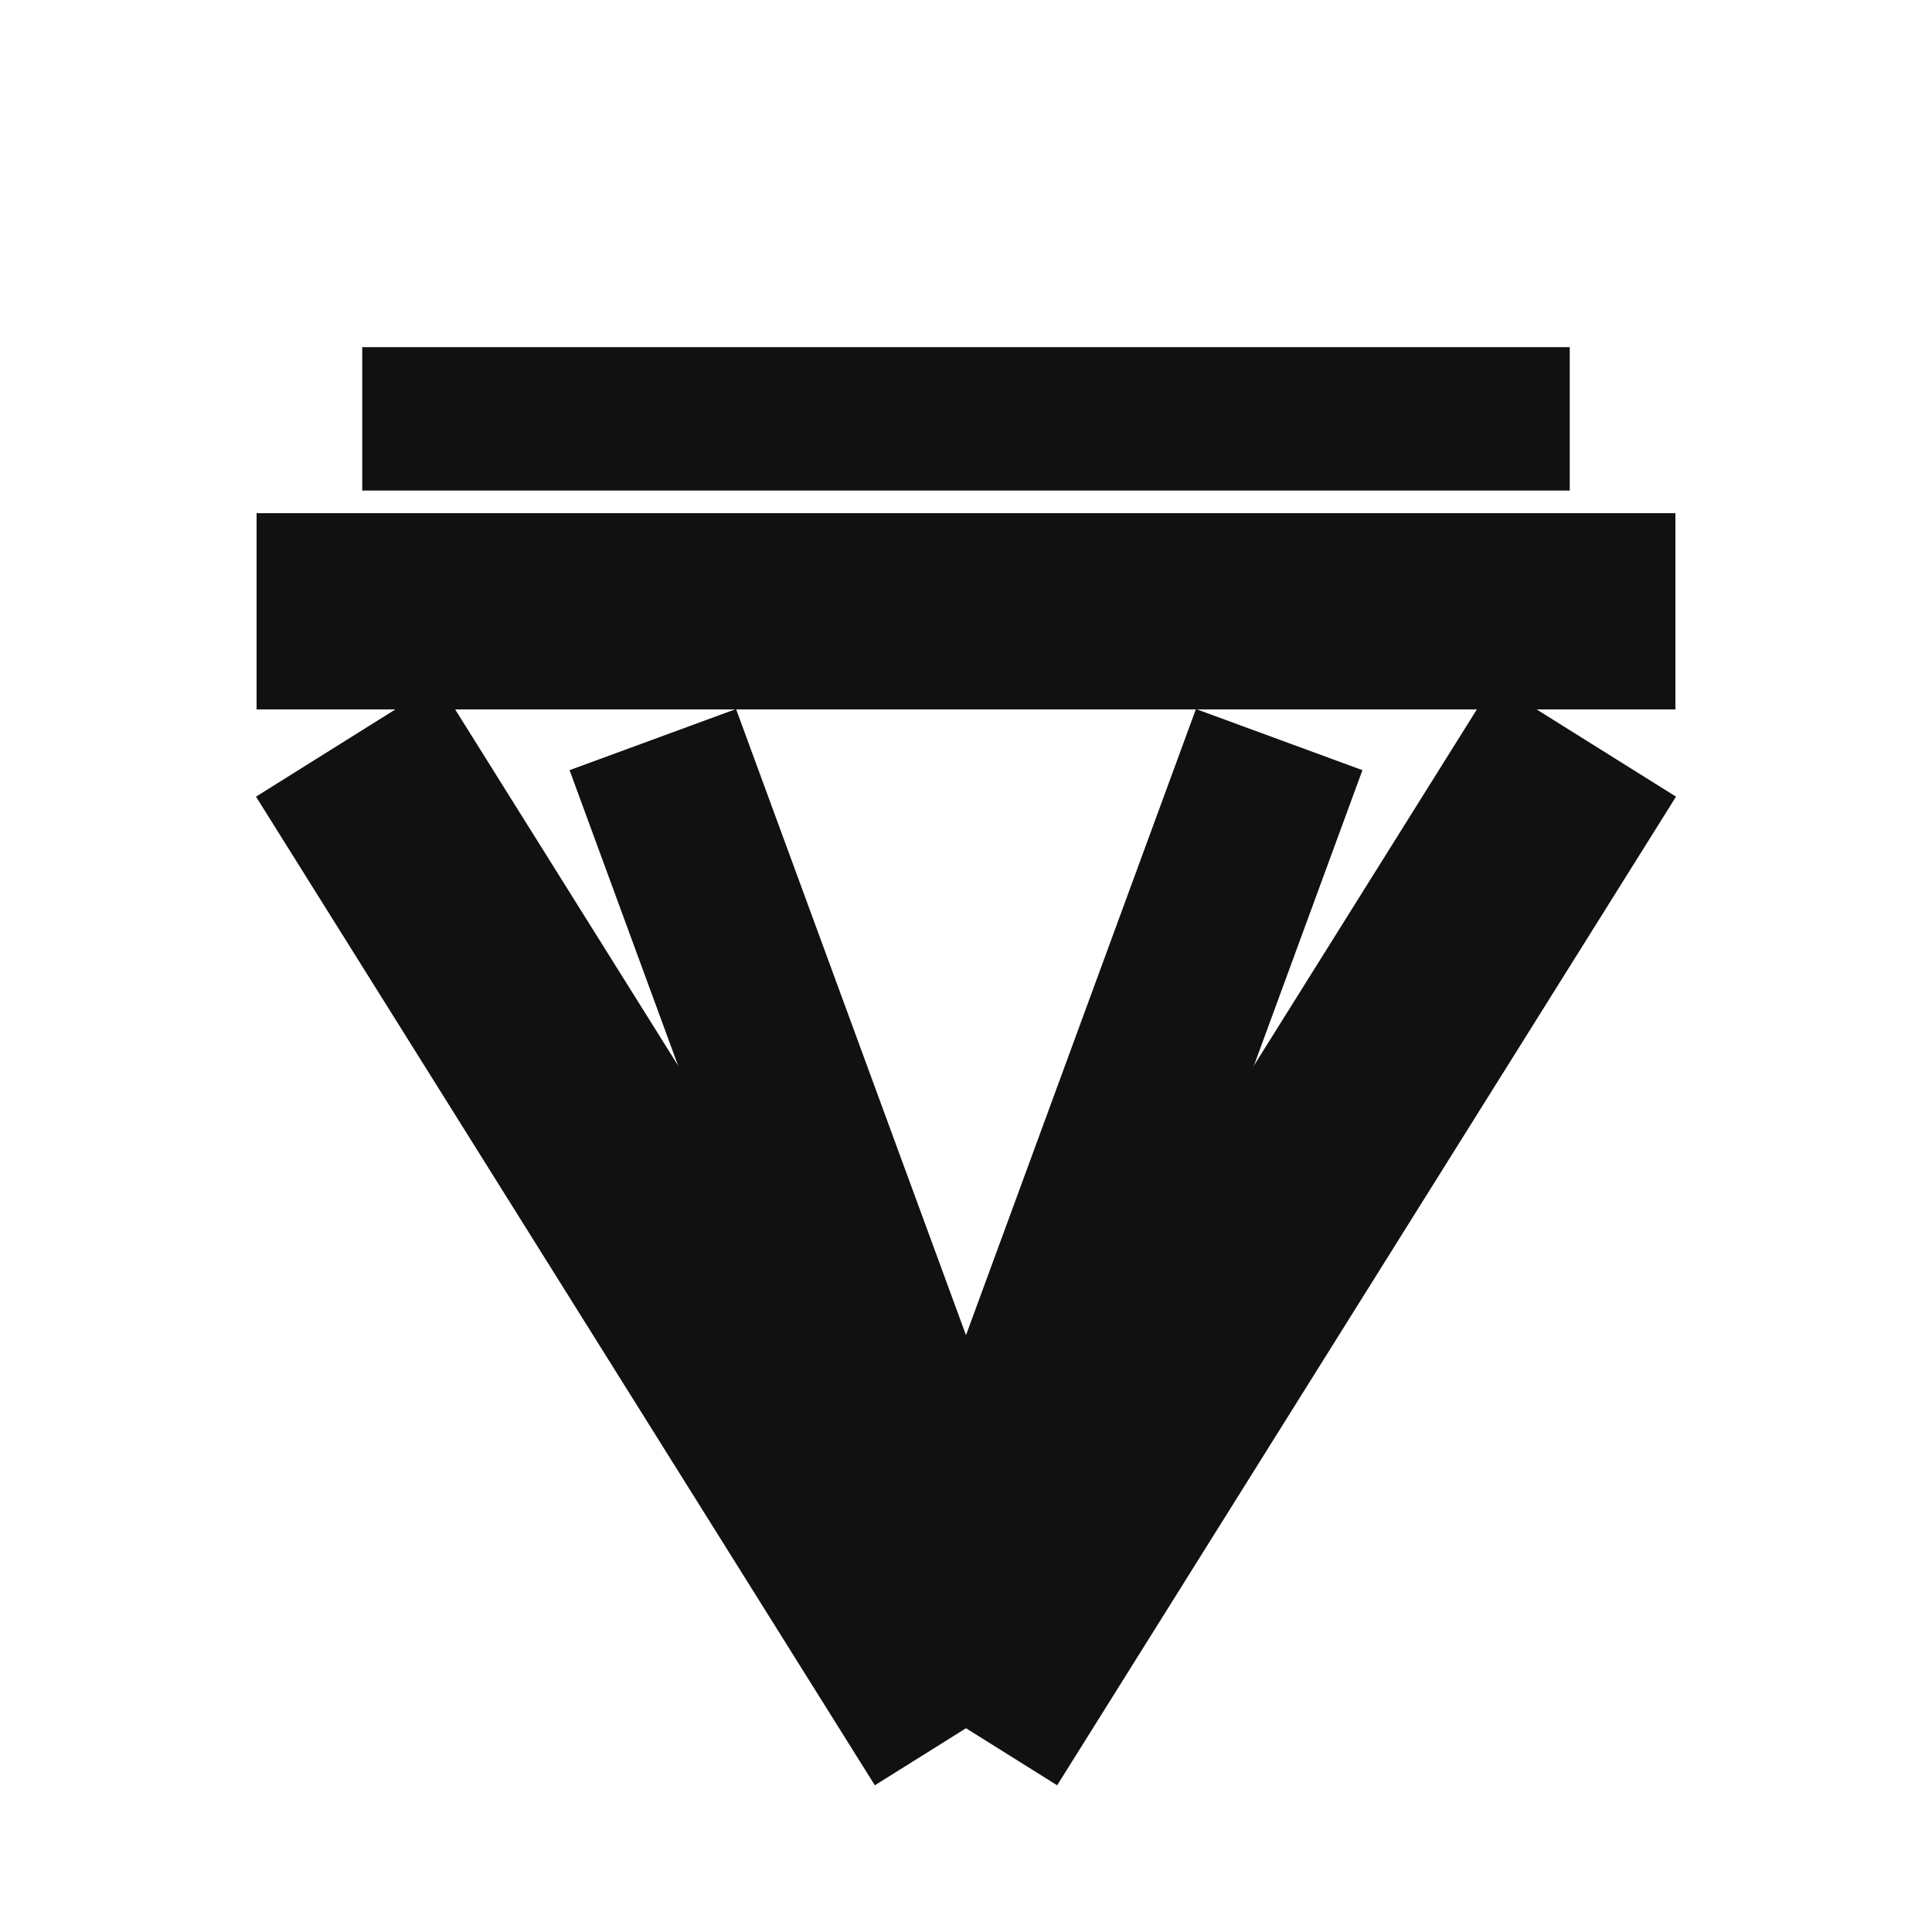
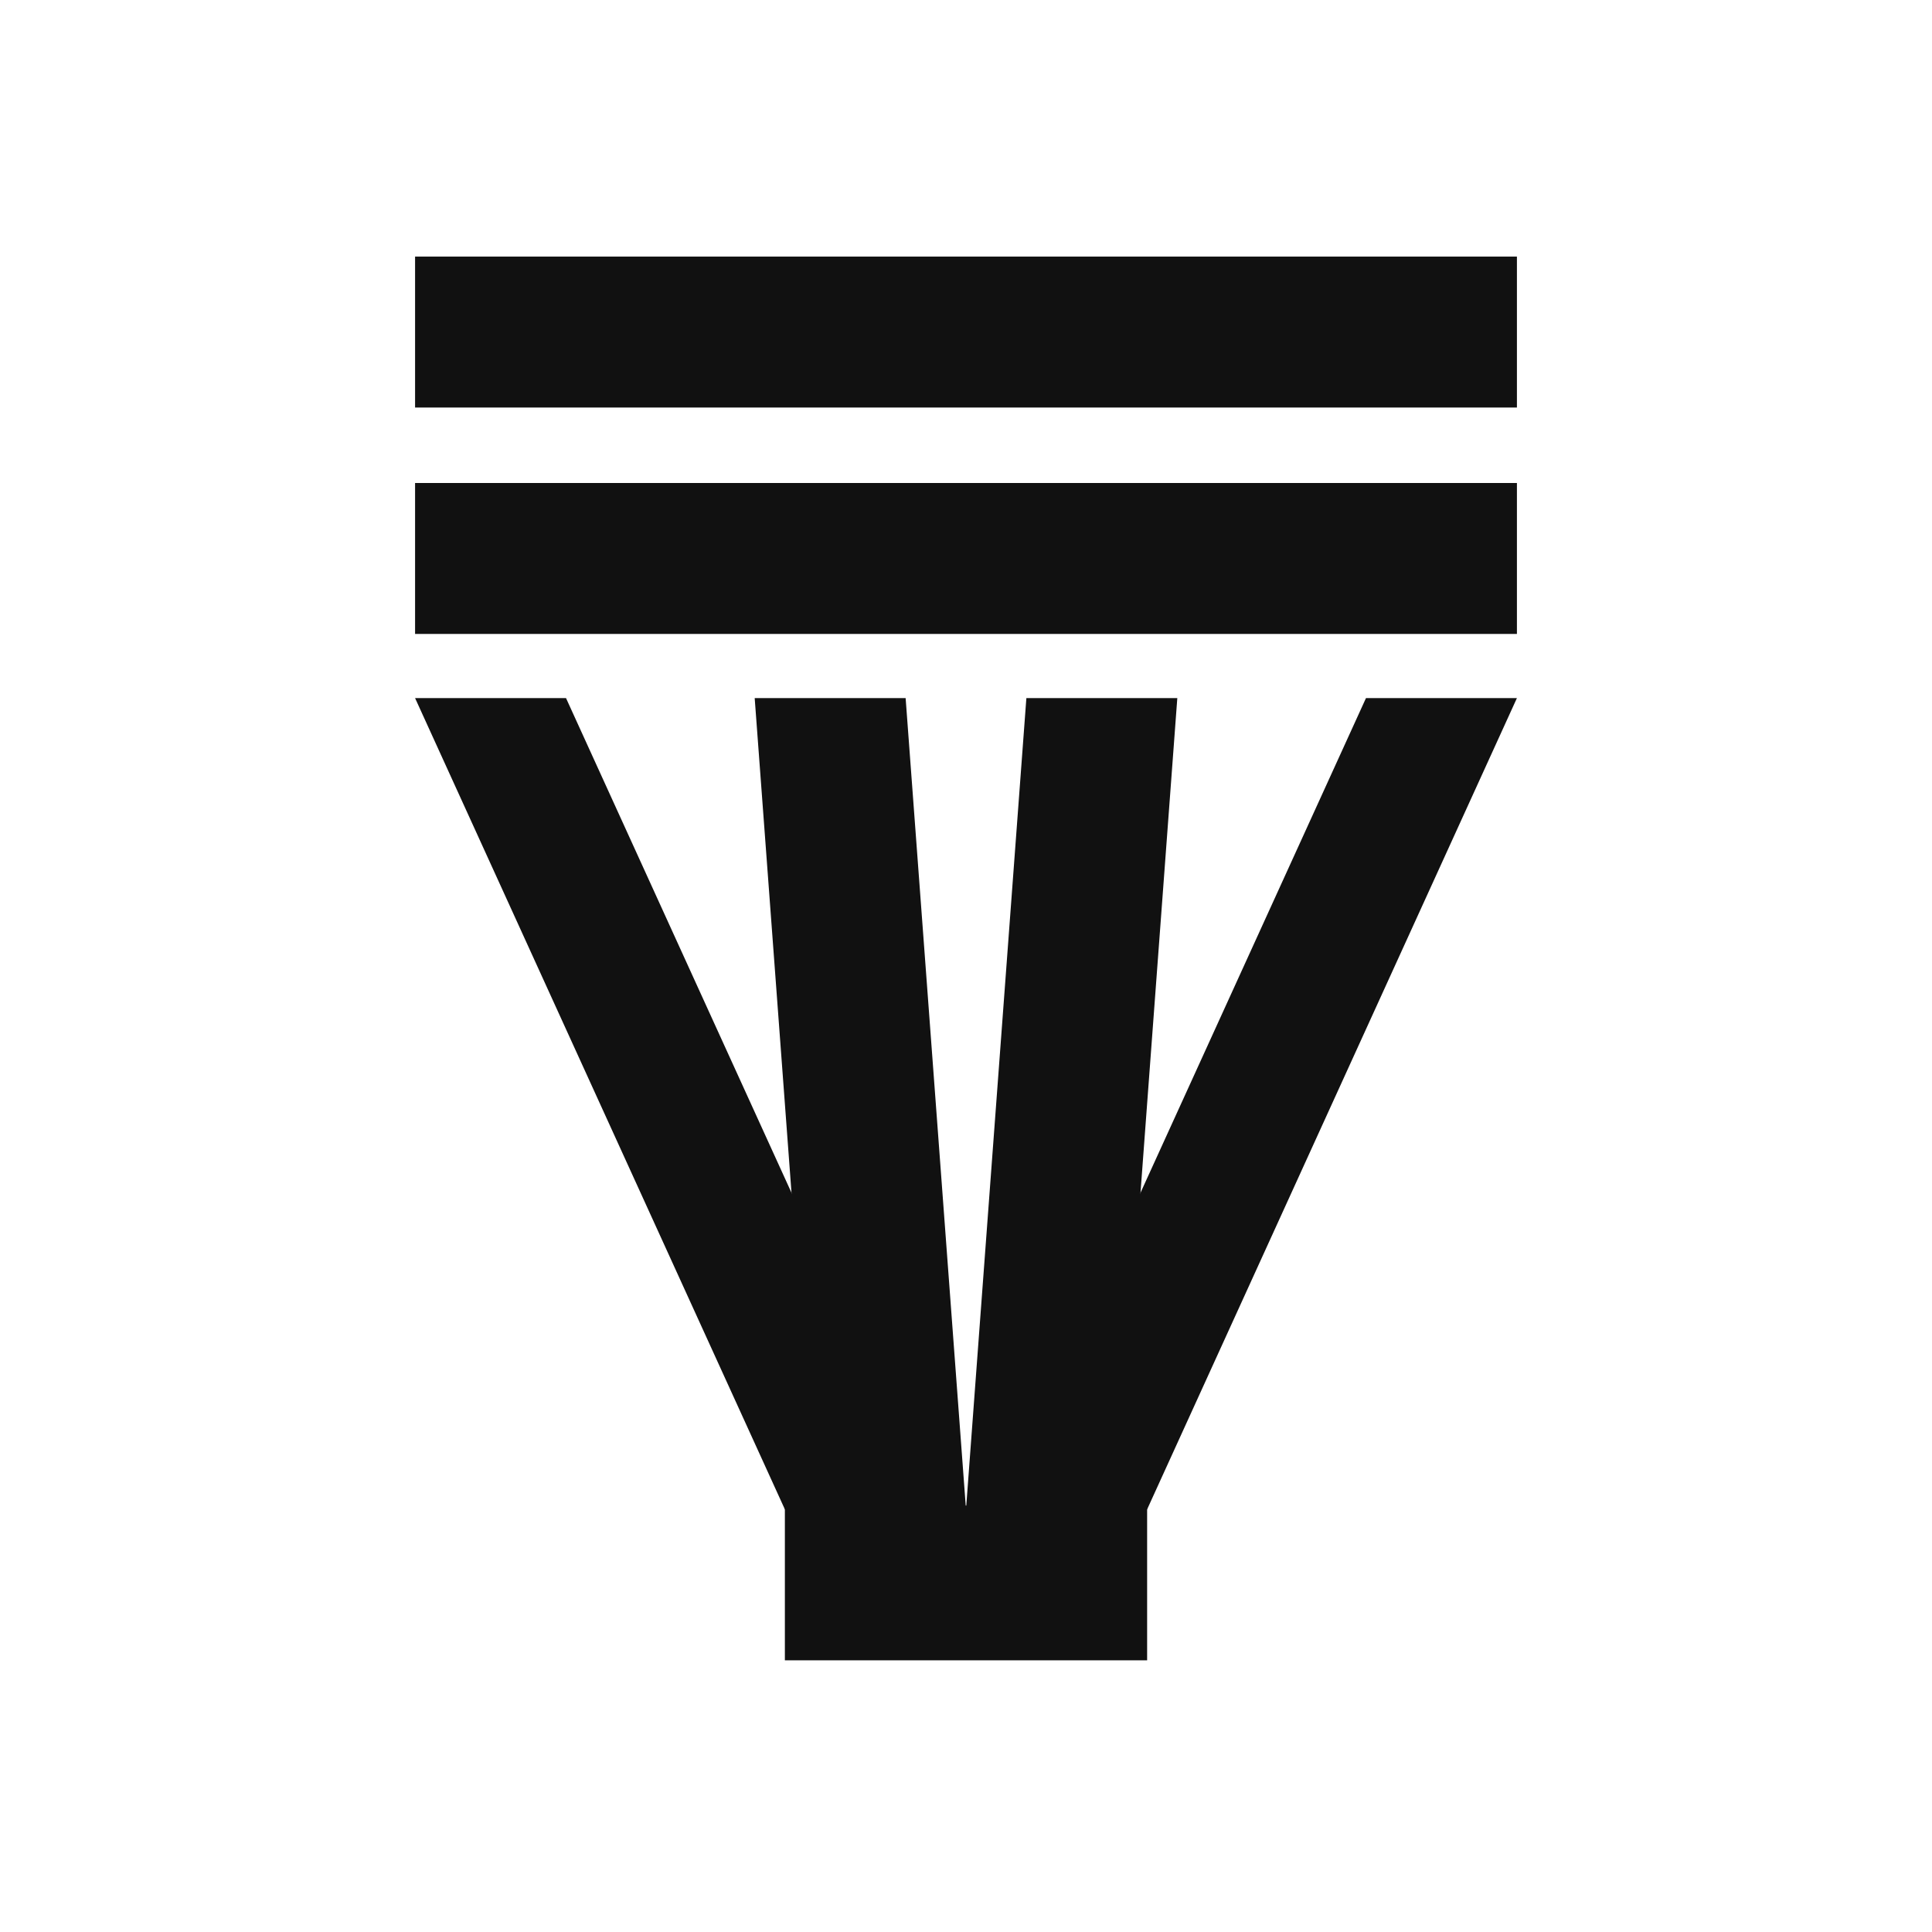
<svg xmlns="http://www.w3.org/2000/svg" viewBox="0 0 512 512">
  <rect width="512" height="512" fill="#ffffff" />
-   <rect x="96" y="92" width="320" height="38" fill="#111111" />
-   <rect x="68" y="136" width="376" height="52" fill="#111111" />
-   <line x1="92" y1="196" x2="256" y2="458" stroke="#111111" stroke-width="57" stroke-linecap="butt" />
-   <line x1="420" y1="196" x2="256" y2="458" stroke="#111111" stroke-width="57" stroke-linecap="butt" />
-   <line x1="173" y1="196" x2="256" y2="422" stroke="#111111" stroke-width="47" stroke-linecap="butt" />
-   <line x1="339" y1="196" x2="256" y2="422" stroke="#111111" stroke-width="47" stroke-linecap="butt" />
+   <rect x="110" y="68" width="292" height="40" fill="#111111" />
+   <rect x="110" y="128" width="292" height="40" fill="#111111" />
+   <polygon points="110,185 150,185 248,400 208,400" fill="#111111" />
+   <polygon points="402,185 362,185 264,400 304,400" fill="#111111" />
+   <rect x="208" y="399" width="96" height="41" fill="#111111" />
+   <polygon points="200,185 240,185 256,400 216,400" fill="#111111" />
+   <polygon points="272,185 312,185 296,400 256,400" fill="#111111" />
</svg>
